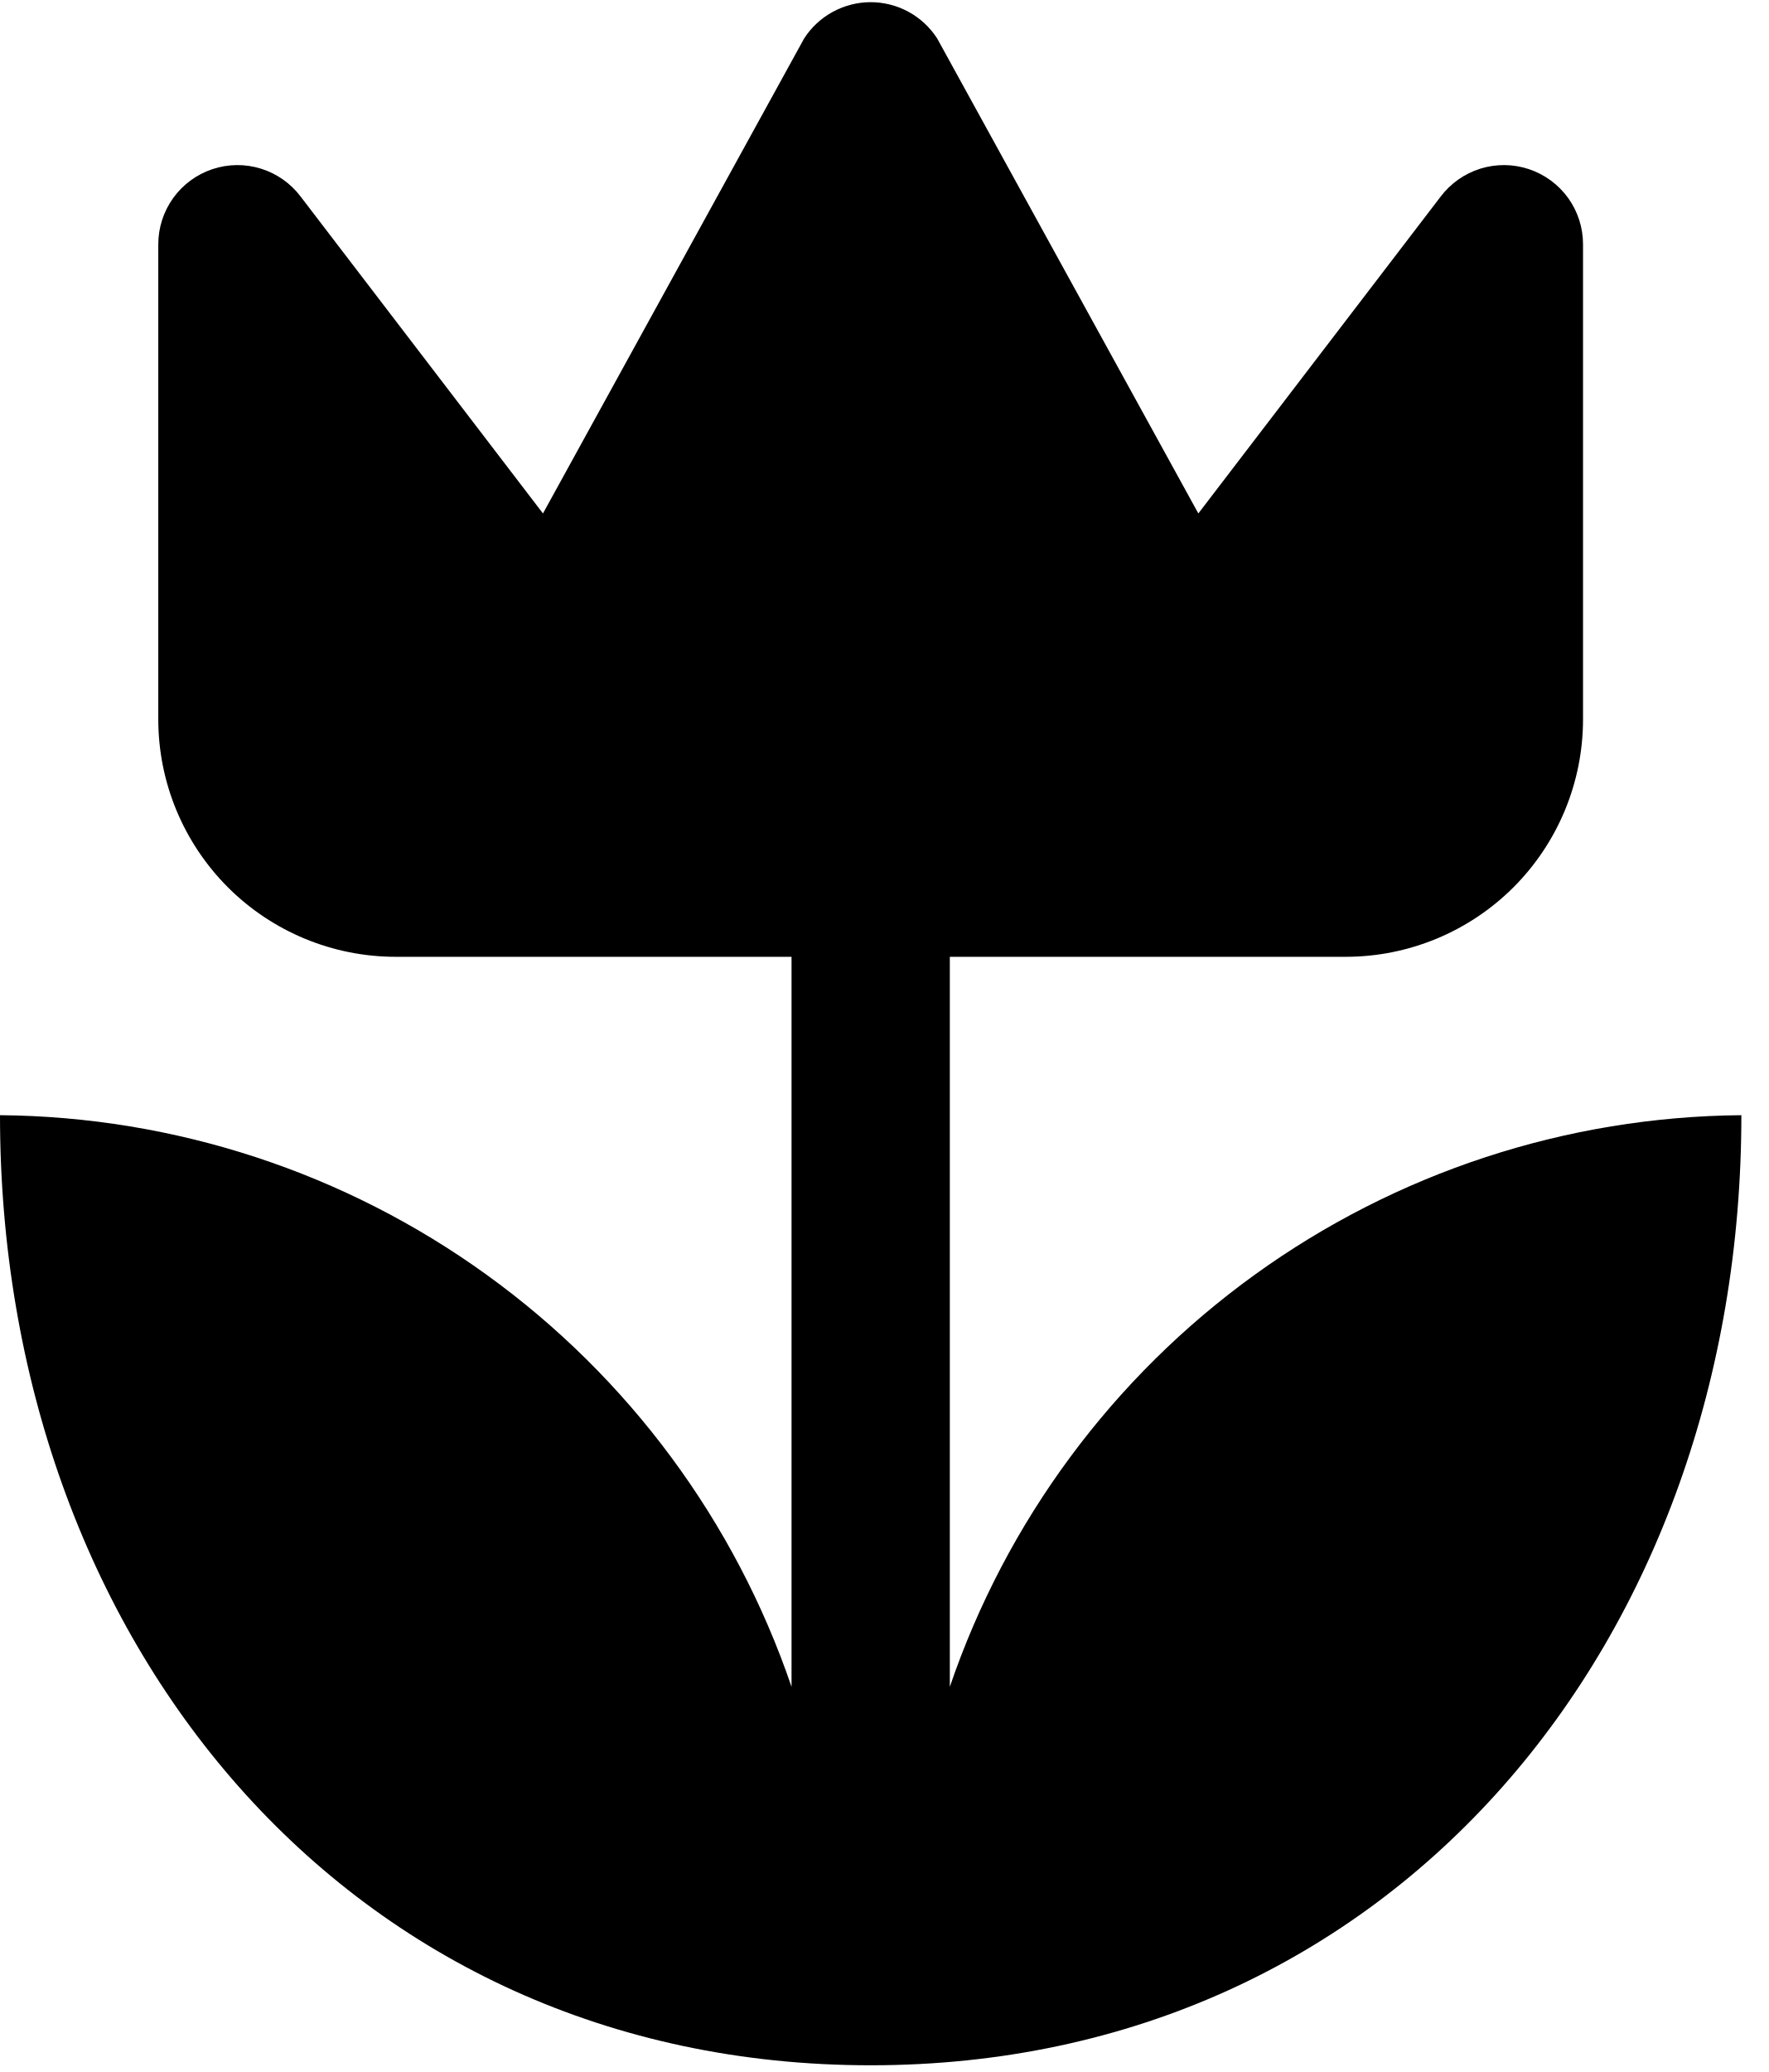
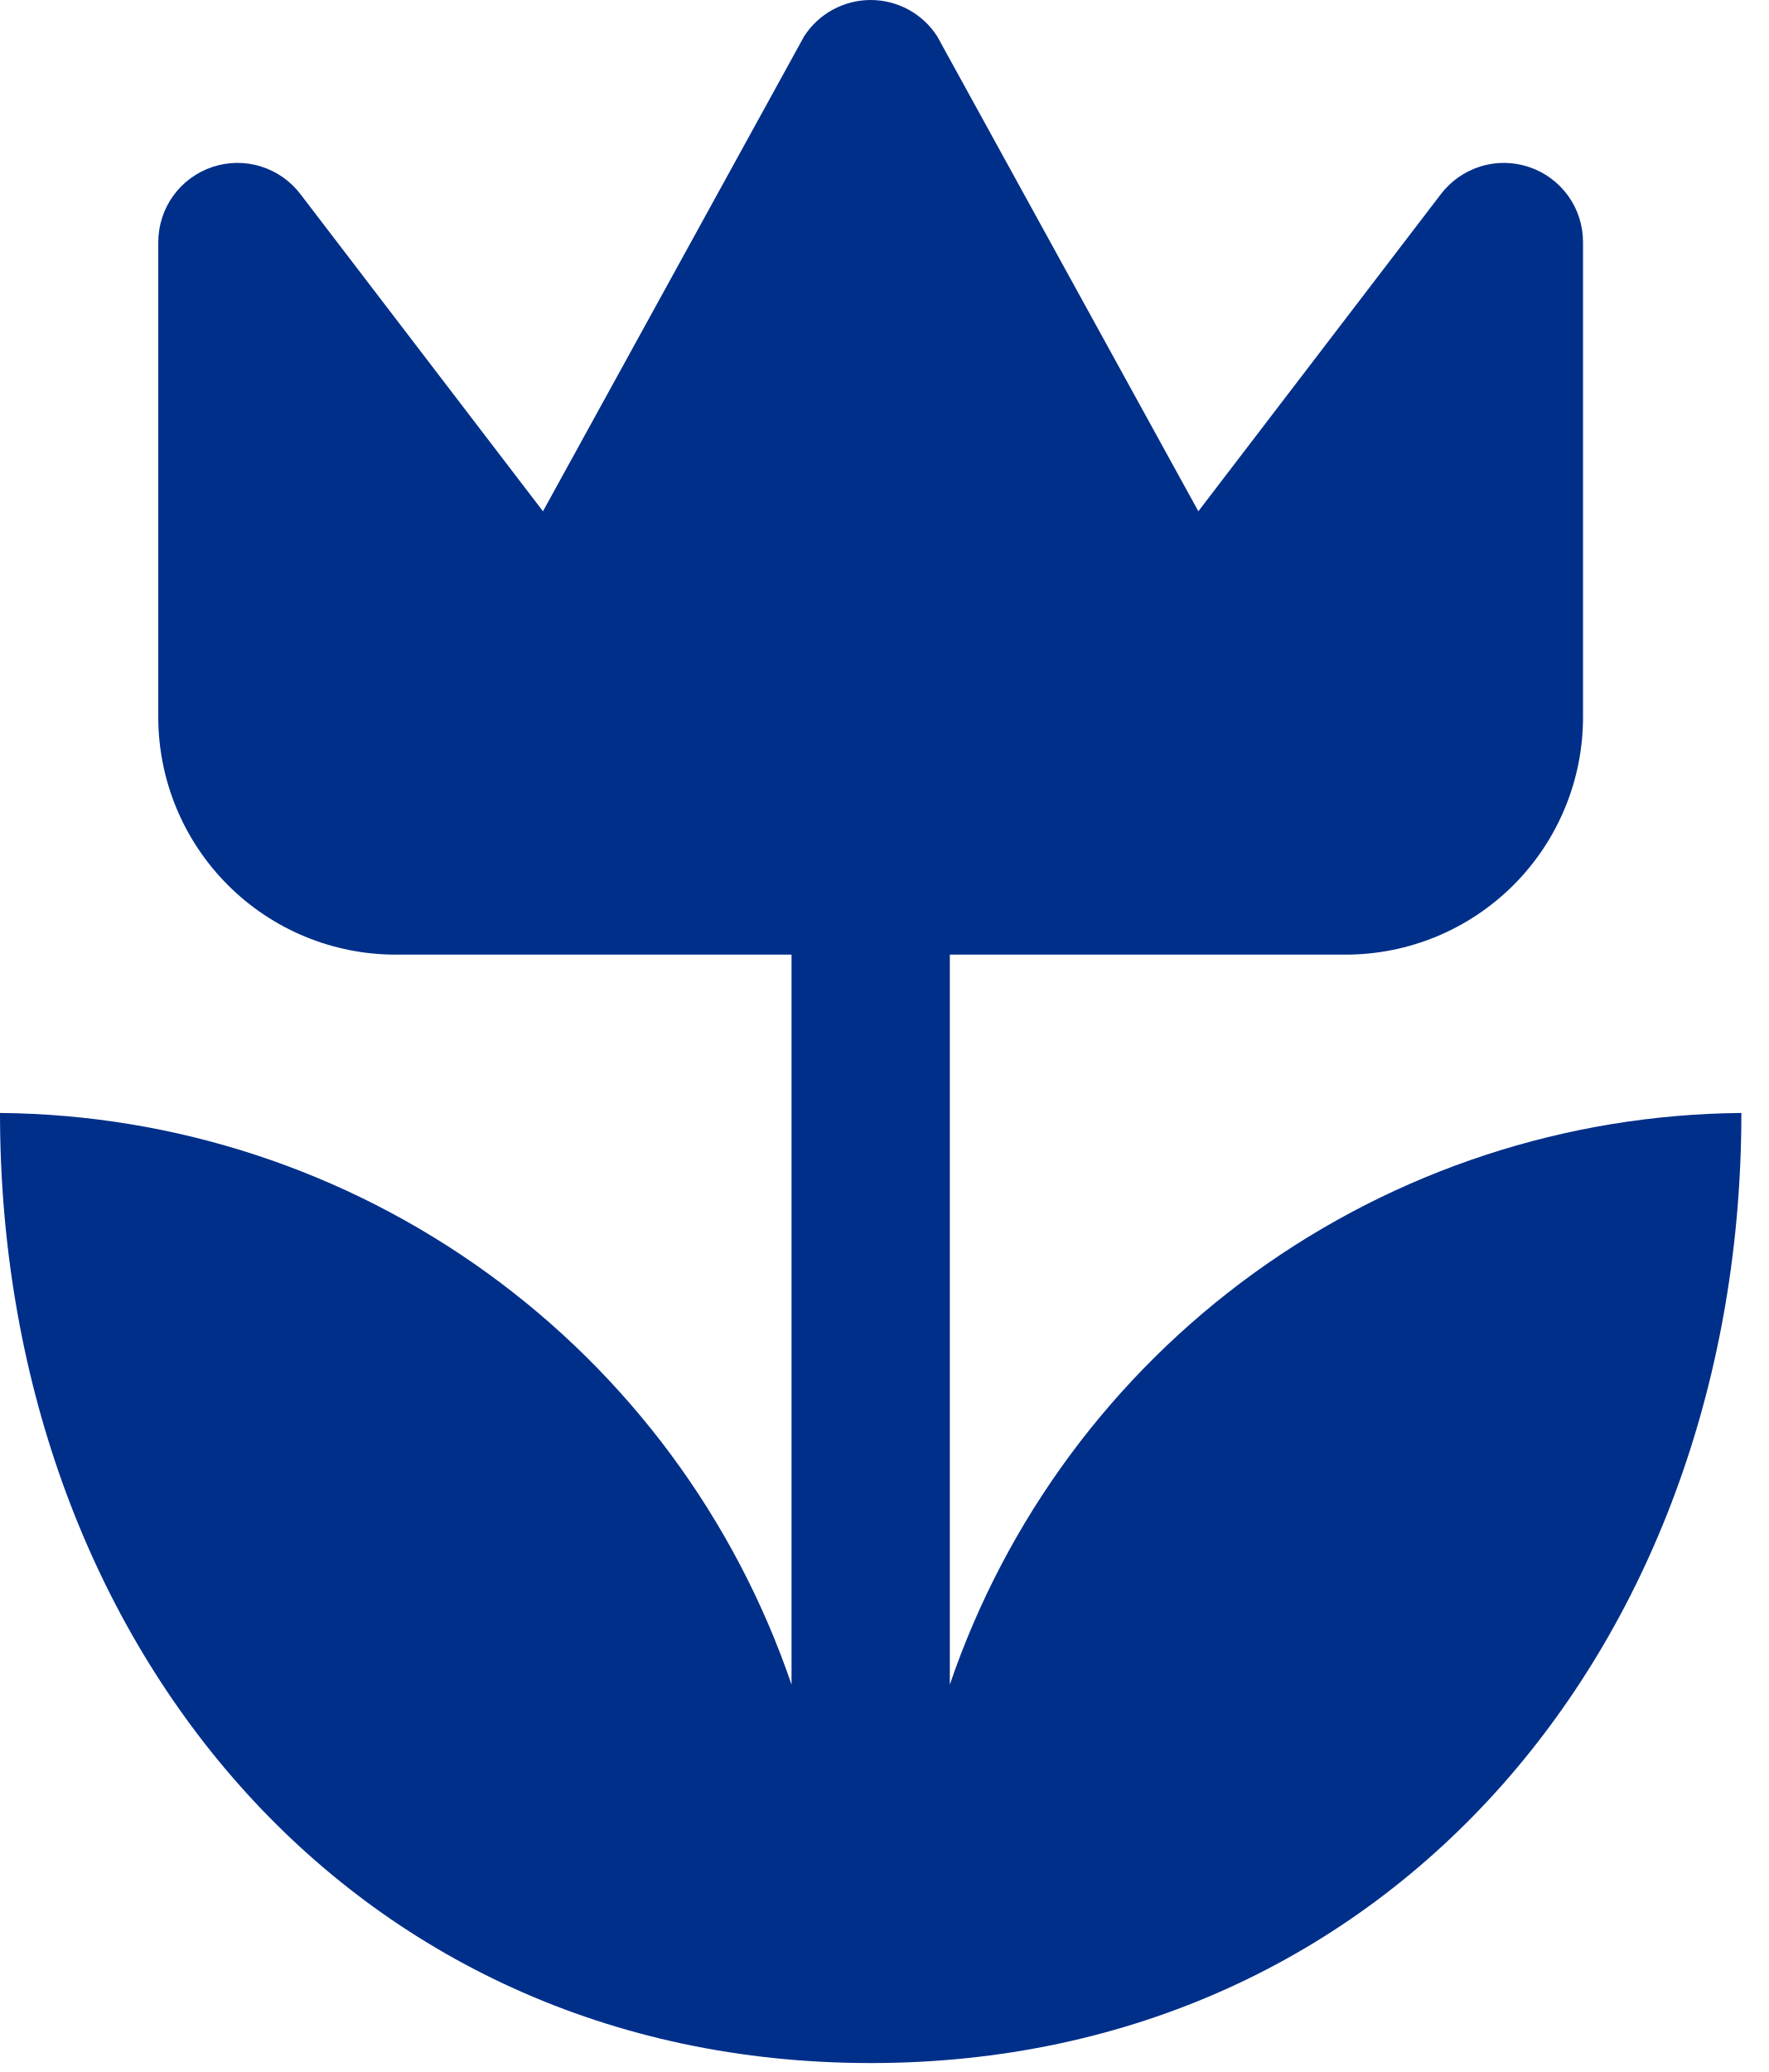
<svg xmlns="http://www.w3.org/2000/svg" width="35" height="41" viewBox="0 0 35 41" fill="none">
-   <path d="M34.467 22.067C34.467 32.438 27.605 40.867 17.233 40.867C6.862 40.867 0 32.438 0 22.067C3.462 22.096 6.829 23.2 9.635 25.227C12.442 27.253 14.55 30.102 15.667 33.378V18.933H7.833C6.587 18.933 5.391 18.438 4.51 17.557C3.629 16.675 3.133 15.48 3.133 14.233V4.833C3.133 4.505 3.237 4.184 3.429 3.917C3.621 3.651 3.893 3.451 4.205 3.347C4.517 3.243 4.853 3.24 5.167 3.338C5.481 3.436 5.756 3.63 5.953 3.893L10.747 10.16L15.917 0.76C16.059 0.54 16.254 0.359 16.484 0.234C16.714 0.109 16.972 0.043 17.233 0.043C17.495 0.043 17.753 0.109 17.983 0.234C18.212 0.359 18.407 0.54 18.549 0.76L23.719 10.16L28.513 3.893C28.711 3.63 28.986 3.436 29.299 3.338C29.613 3.24 29.95 3.243 30.262 3.347C30.574 3.451 30.845 3.651 31.038 3.917C31.23 4.184 31.333 4.505 31.333 4.833V14.233C31.333 15.48 30.838 16.675 29.957 17.557C29.075 18.438 27.88 18.933 26.633 18.933H18.8V33.378C19.917 30.102 22.025 27.253 24.831 25.227C27.638 23.2 31.005 22.096 34.467 22.067V22.067Z" fill="black" />
+   <path d="M34.467 22.023C34.467 32.395 27.605 40.823 17.233 40.823C6.862 40.823 0 32.395 0 22.023C3.462 22.052 6.829 23.157 9.635 25.183C12.442 27.209 14.55 30.058 15.667 33.335V18.89H7.833C6.587 18.89 5.391 18.395 4.51 17.513C3.629 16.632 3.133 15.437 3.133 14.19V4.79C3.133 4.461 3.237 4.141 3.429 3.874C3.621 3.607 3.893 3.408 4.205 3.304C4.517 3.2 4.853 3.196 5.167 3.295C5.481 3.393 5.756 3.587 5.953 3.85L10.747 10.117L15.917 0.717C16.059 0.497 16.254 0.316 16.484 0.191C16.714 0.066 16.972 0 17.233 0C17.495 0 17.753 0.066 17.983 0.191C18.212 0.316 18.407 0.497 18.549 0.717L23.719 10.117L28.513 3.85C28.711 3.587 28.986 3.393 29.299 3.295C29.613 3.196 29.95 3.2 30.262 3.304C30.574 3.408 30.845 3.607 31.038 3.874C31.23 4.141 31.333 4.461 31.333 4.79V14.19C31.333 15.437 30.838 16.632 29.957 17.513C29.075 18.395 27.88 18.89 26.633 18.89H18.8V33.335C19.917 30.058 22.025 27.209 24.831 25.183C27.638 23.157 31.005 22.052 34.467 22.023V22.023Z" fill="#002F8A" />
</svg>
